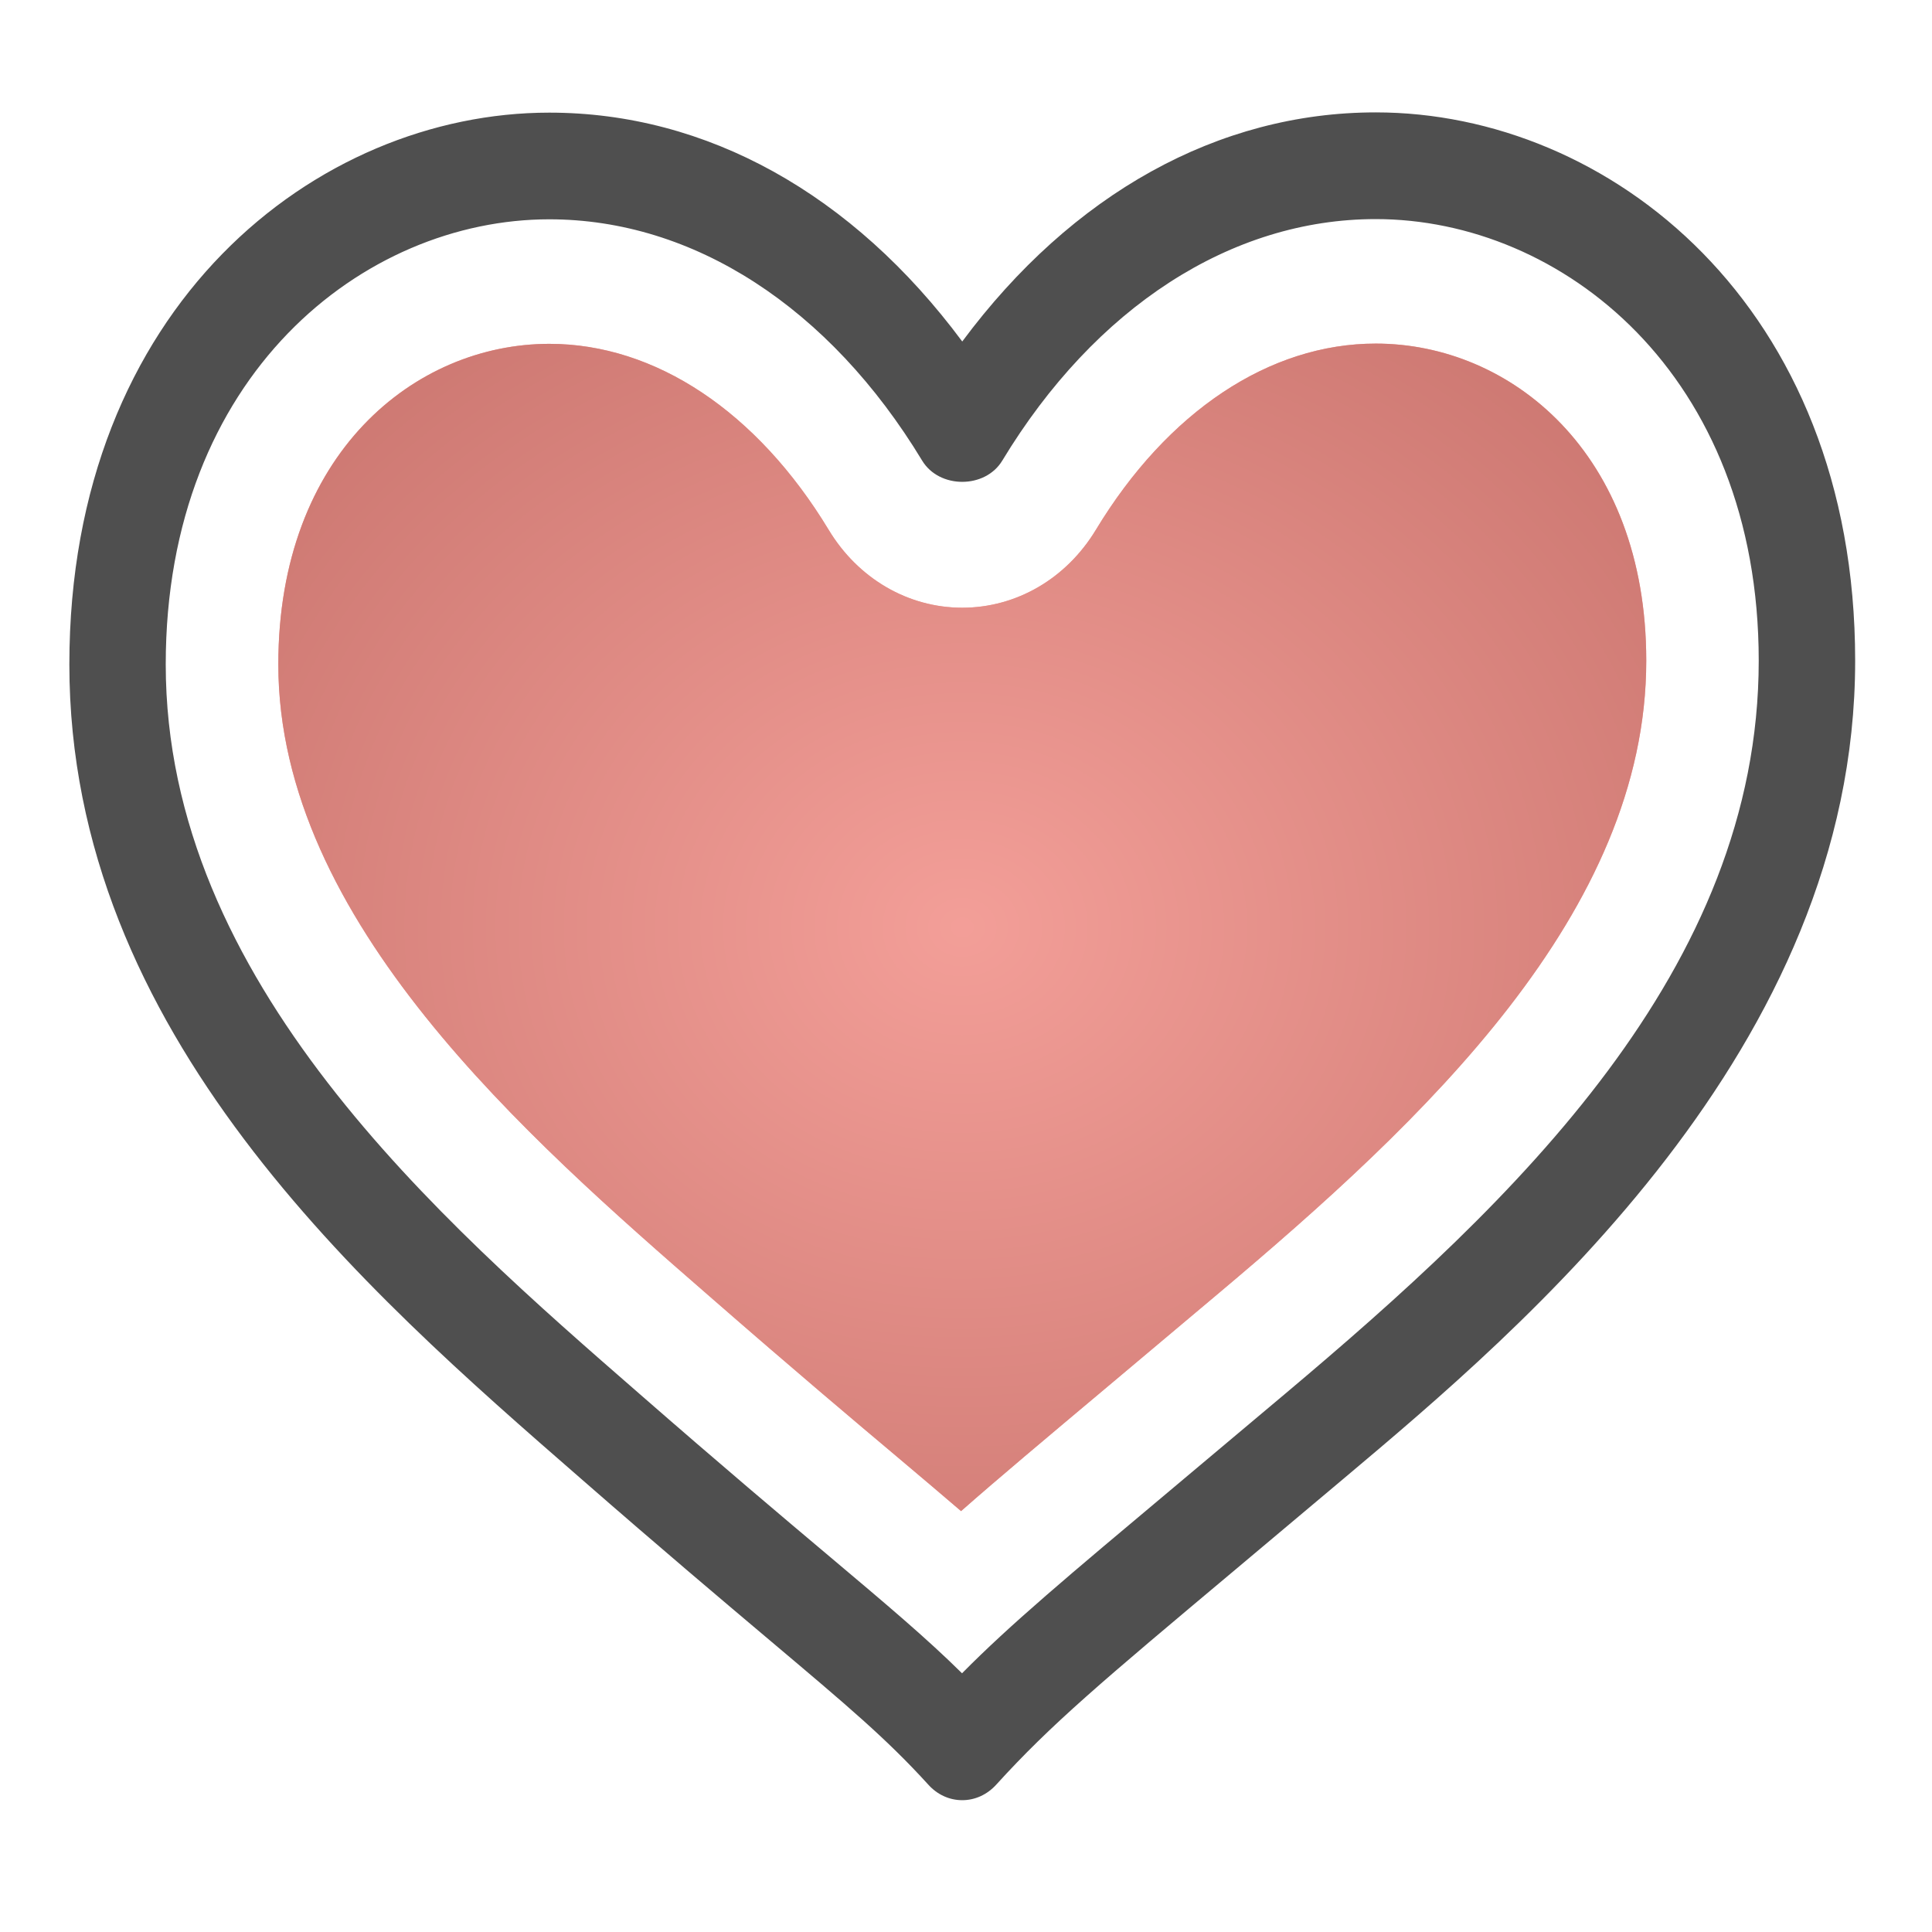
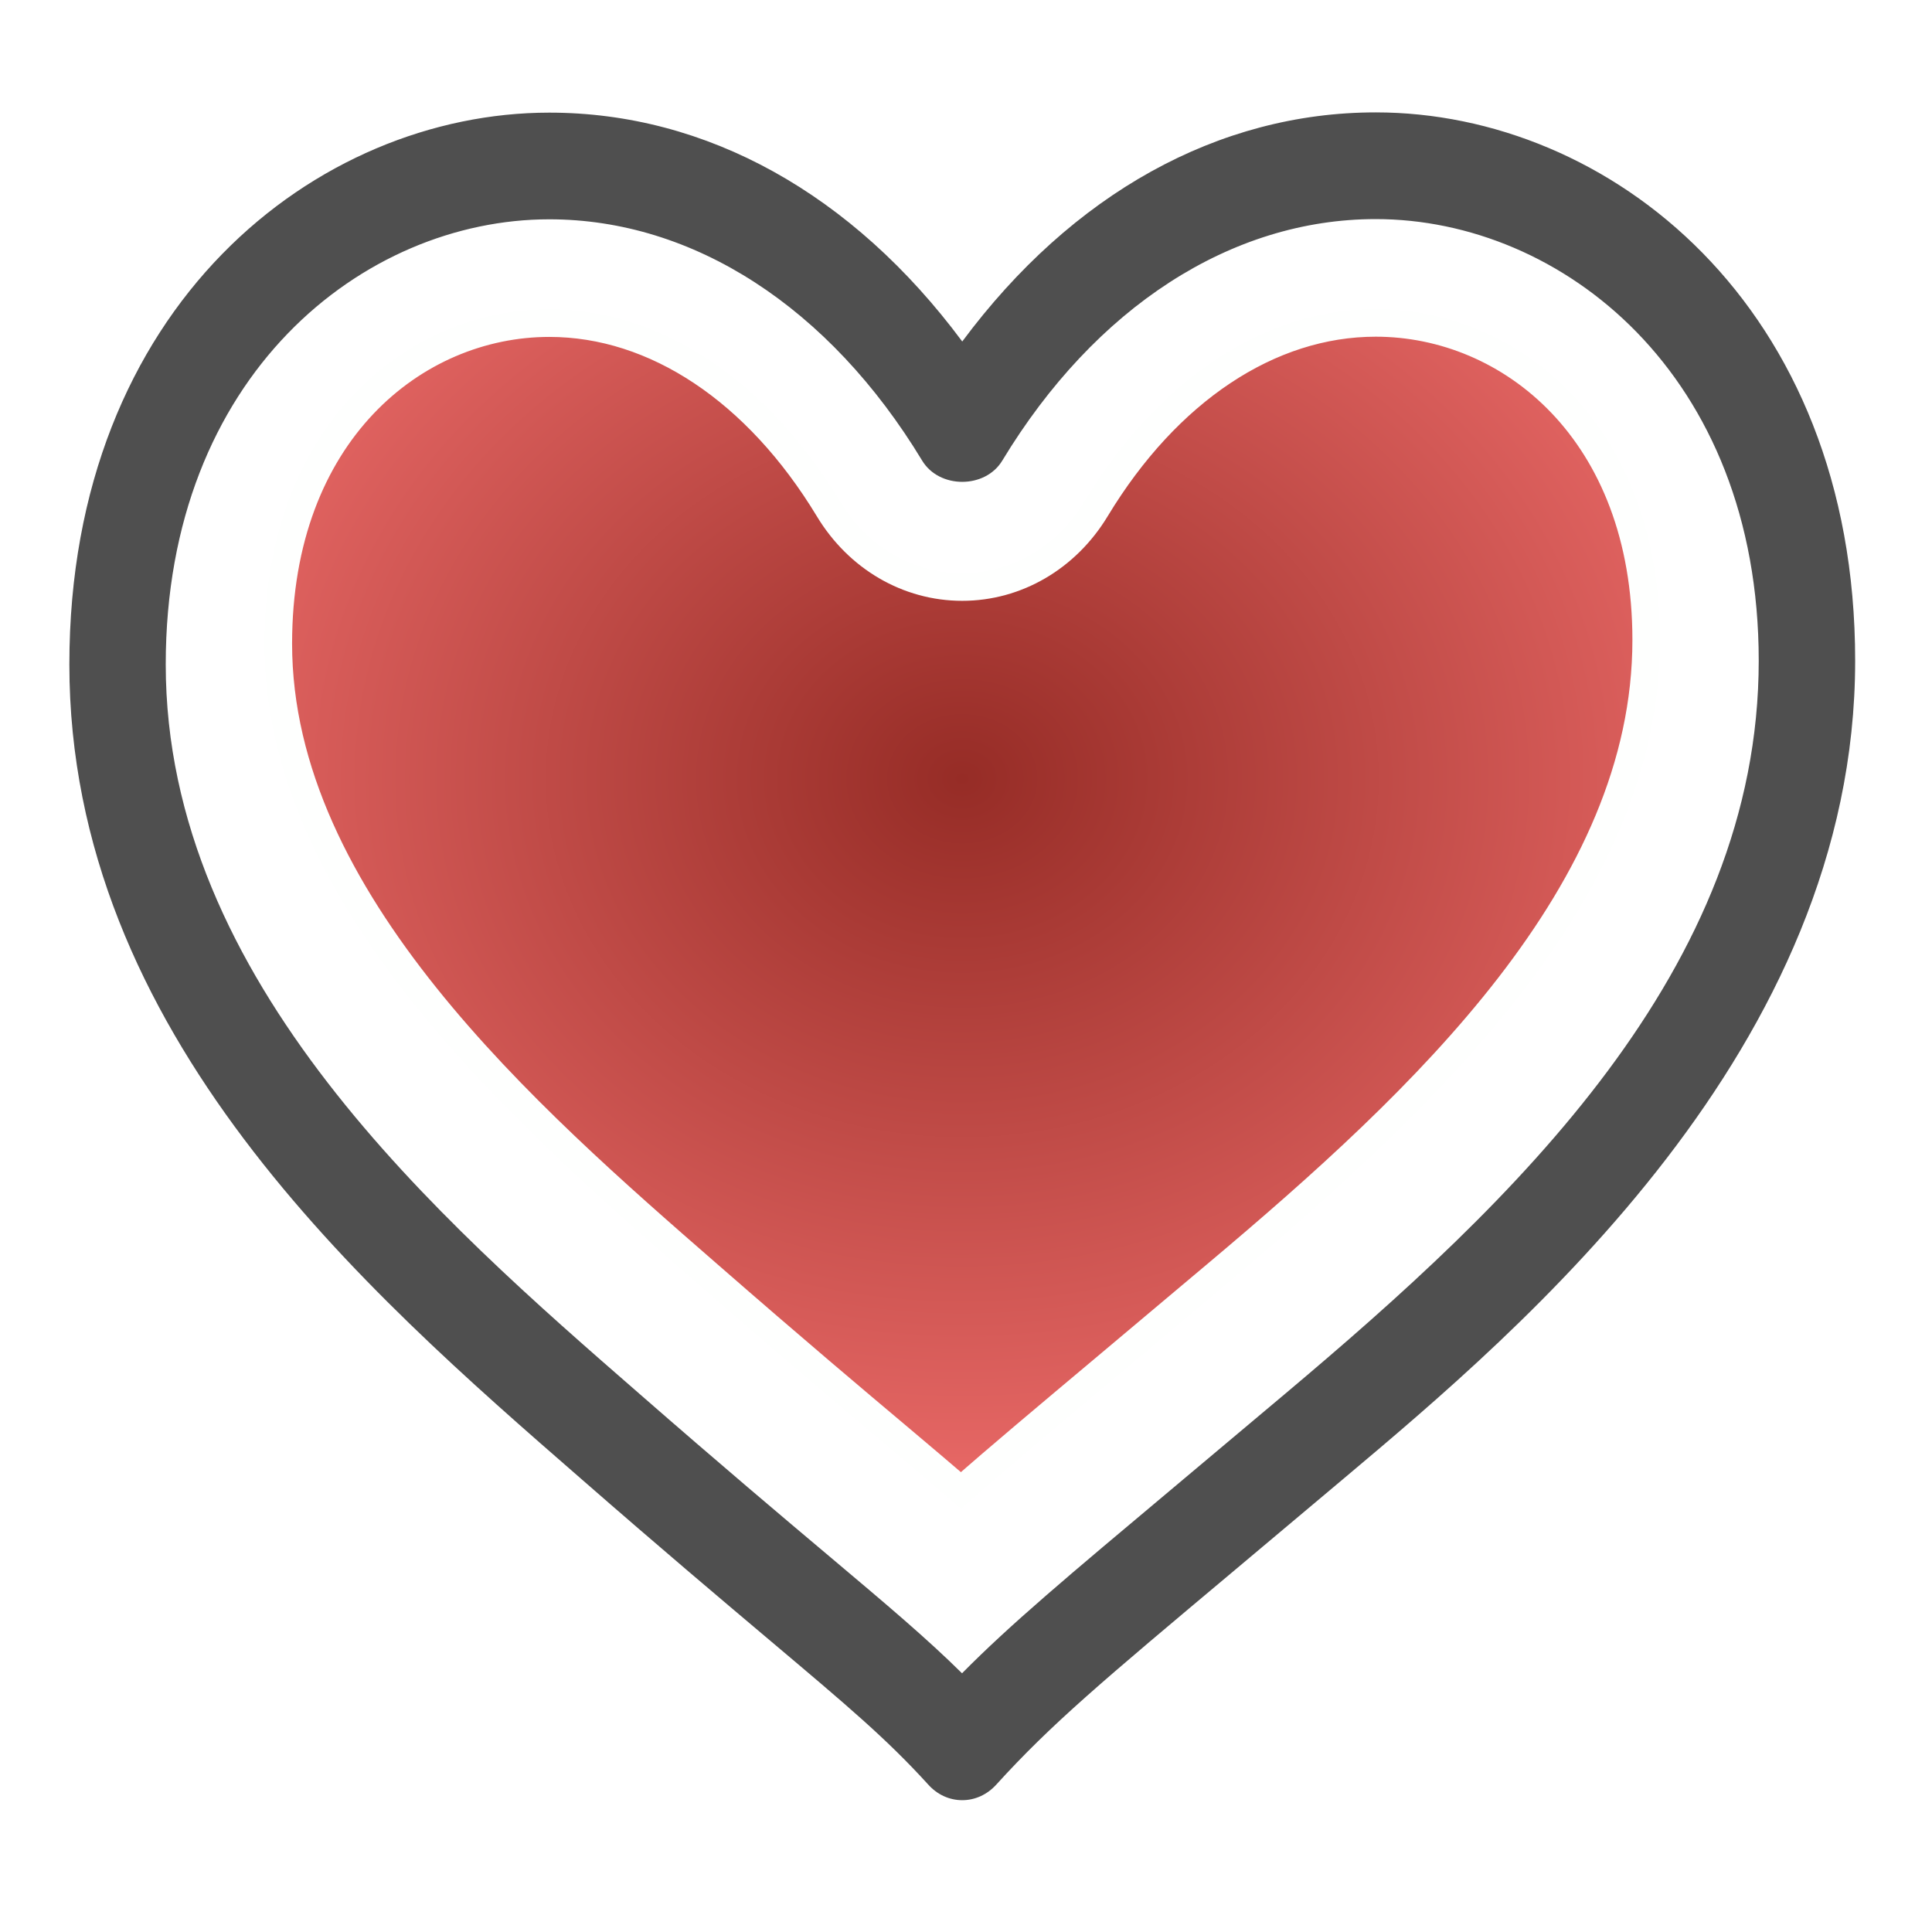
<svg xmlns="http://www.w3.org/2000/svg" xmlns:xlink="http://www.w3.org/1999/xlink" width="70px" height="70px" viewBox="0 0 70 70" version="1.1">
  <description>Created with Sketch (http://www.bohemiancoding.com/sketch)</description>
  <defs>
-     <radialGradient cx="50%" cy="50%" fx="50%" fy="50%" r="211.272%" id="radialGradient-1">
-       <stop stop-color="rgb(254,255,254)" stop-opacity="0.5" offset="0%" />
-       <stop stop-color="rgb(0,0,0)" stop-opacity="0.5" offset="100%" />
+     <radialGradient cx="50%" cy="39.145%" fx="50%" fy="39.145%" r="60.855%" id="radialGradient-1">
+       <stop stop-color="rgb(150,44,38)" offset="0%" />
+       <stop stop-color="rgb(233,105,103)" offset="100%" />
    </radialGradient>
-     <path d="M49.847,12.449 C45.995,12.449 42.298,14.909 39.704,19.199 C38.635,20.965 36.825,22.019 34.864,22.019 C32.9,22.019 31.09,20.963 30.024,19.196 C27.433,14.915 23.745,12.458 19.904,12.458 C15.025,12.458 10.084,16.446 10.084,24.071 C10.084,33.36 19.108,41.222 25.697,46.959 C28.791,49.66 31.032,51.545 32.514,52.792 C33.381,53.524 34.137,54.162 34.821,54.75 C36.182,53.551 37.855,52.149 40.192,50.187 L44.09,46.91 C51.617,40.58 59.647,33.06 59.647,23.937 C59.646,16.396 54.717,12.449 49.847,12.449 L49.847,12.449 L49.847,12.449" id="path-2" />
+     <path d="M49.846,11.699 C45.994,11.699 42.296,14.159 39.703,18.449 C38.634,20.215 36.823,21.269 34.863,21.269 C32.898,21.269 31.089,20.213 30.023,18.446 C27.432,14.165 23.744,11.707 19.903,11.707 C15.024,11.707 10.083,15.696 10.083,23.321 C10.083,32.61 19.107,40.472 25.695,46.209 C28.79,48.91 31.031,50.795 32.513,52.042 C33.38,52.774 34.136,53.411 34.82,54 C36.18,52.801 37.854,51.399 40.191,49.437 L44.089,46.16 C51.615,39.83 59.645,32.309 59.645,23.186 C59.645,15.646 54.716,11.699 49.846,11.699 L49.846,11.699 L49.846,11.699" id="path-2" />
  </defs>
  <g id="Page 1" fill="rgb(215,215,215)" fill-rule="evenodd">
    <g id="Group" fill="rgb(0,0,0)">
-       <use id="Shape" fill="rgb(233,63,51)" xlink:href="#path-2" />
-       <use id="Shape-1" stroke="none" fill="url(#radialGradient-1)" xlink:href="#path-2" />
+       <use id="Shape" stroke="rgb(254,255,254)" stroke-width="1" fill="url(#radialGradient-1)" xlink:href="#path-2" />
+       <use id="Shape-1" stroke="none" fill="none" xlink:href="#path-2" />
      <path d="M49.847,4.072 C44.146,4.072 38.845,7.015 34.864,12.373 C30.889,7.02 25.598,4.081 19.903,4.081 C11.473,4.081 2.513,11.087 2.513,24.073 C2.513,37.431 13.216,46.754 21.033,53.561 C23.992,56.145 26.164,57.975 27.93,59.465 C30.72,61.818 32.121,62.998 33.632,64.659 C33.958,65.023 34.398,65.224 34.863,65.224 C35.327,65.224 35.765,65.025 36.096,64.661 C38.093,62.464 39.905,60.942 44.763,56.867 L48.671,53.583 C55.152,48.132 67.216,37.985 67.216,23.941 C67.217,11.034 58.267,4.072 49.847,4.072 L49.847,4.072 L49.847,4.072 M46.554,50.507 L42.653,53.785 C38.594,57.189 36.62,58.845 34.856,60.626 C33.57,59.355 32.136,58.147 30.046,56.386 C28.355,54.962 26.179,53.129 23.176,50.507 C15.929,44.196 6.005,35.553 6.005,24.073 C6.005,13.599 13.166,7.946 19.902,7.946 C25.126,7.946 30.05,11.134 33.411,16.688 C34.031,17.715 35.696,17.715 36.315,16.688 C39.68,11.127 44.61,7.938 49.845,7.938 C56.57,7.938 63.722,13.546 63.722,23.939 C63.723,35.128 54.862,43.52 46.554,50.507 C46.554,50.507 54.862,43.52 46.554,50.507 L46.554,50.507" id="Shape" fill="rgb(79,79,79)" />
    </g>
  </g>
</svg>
